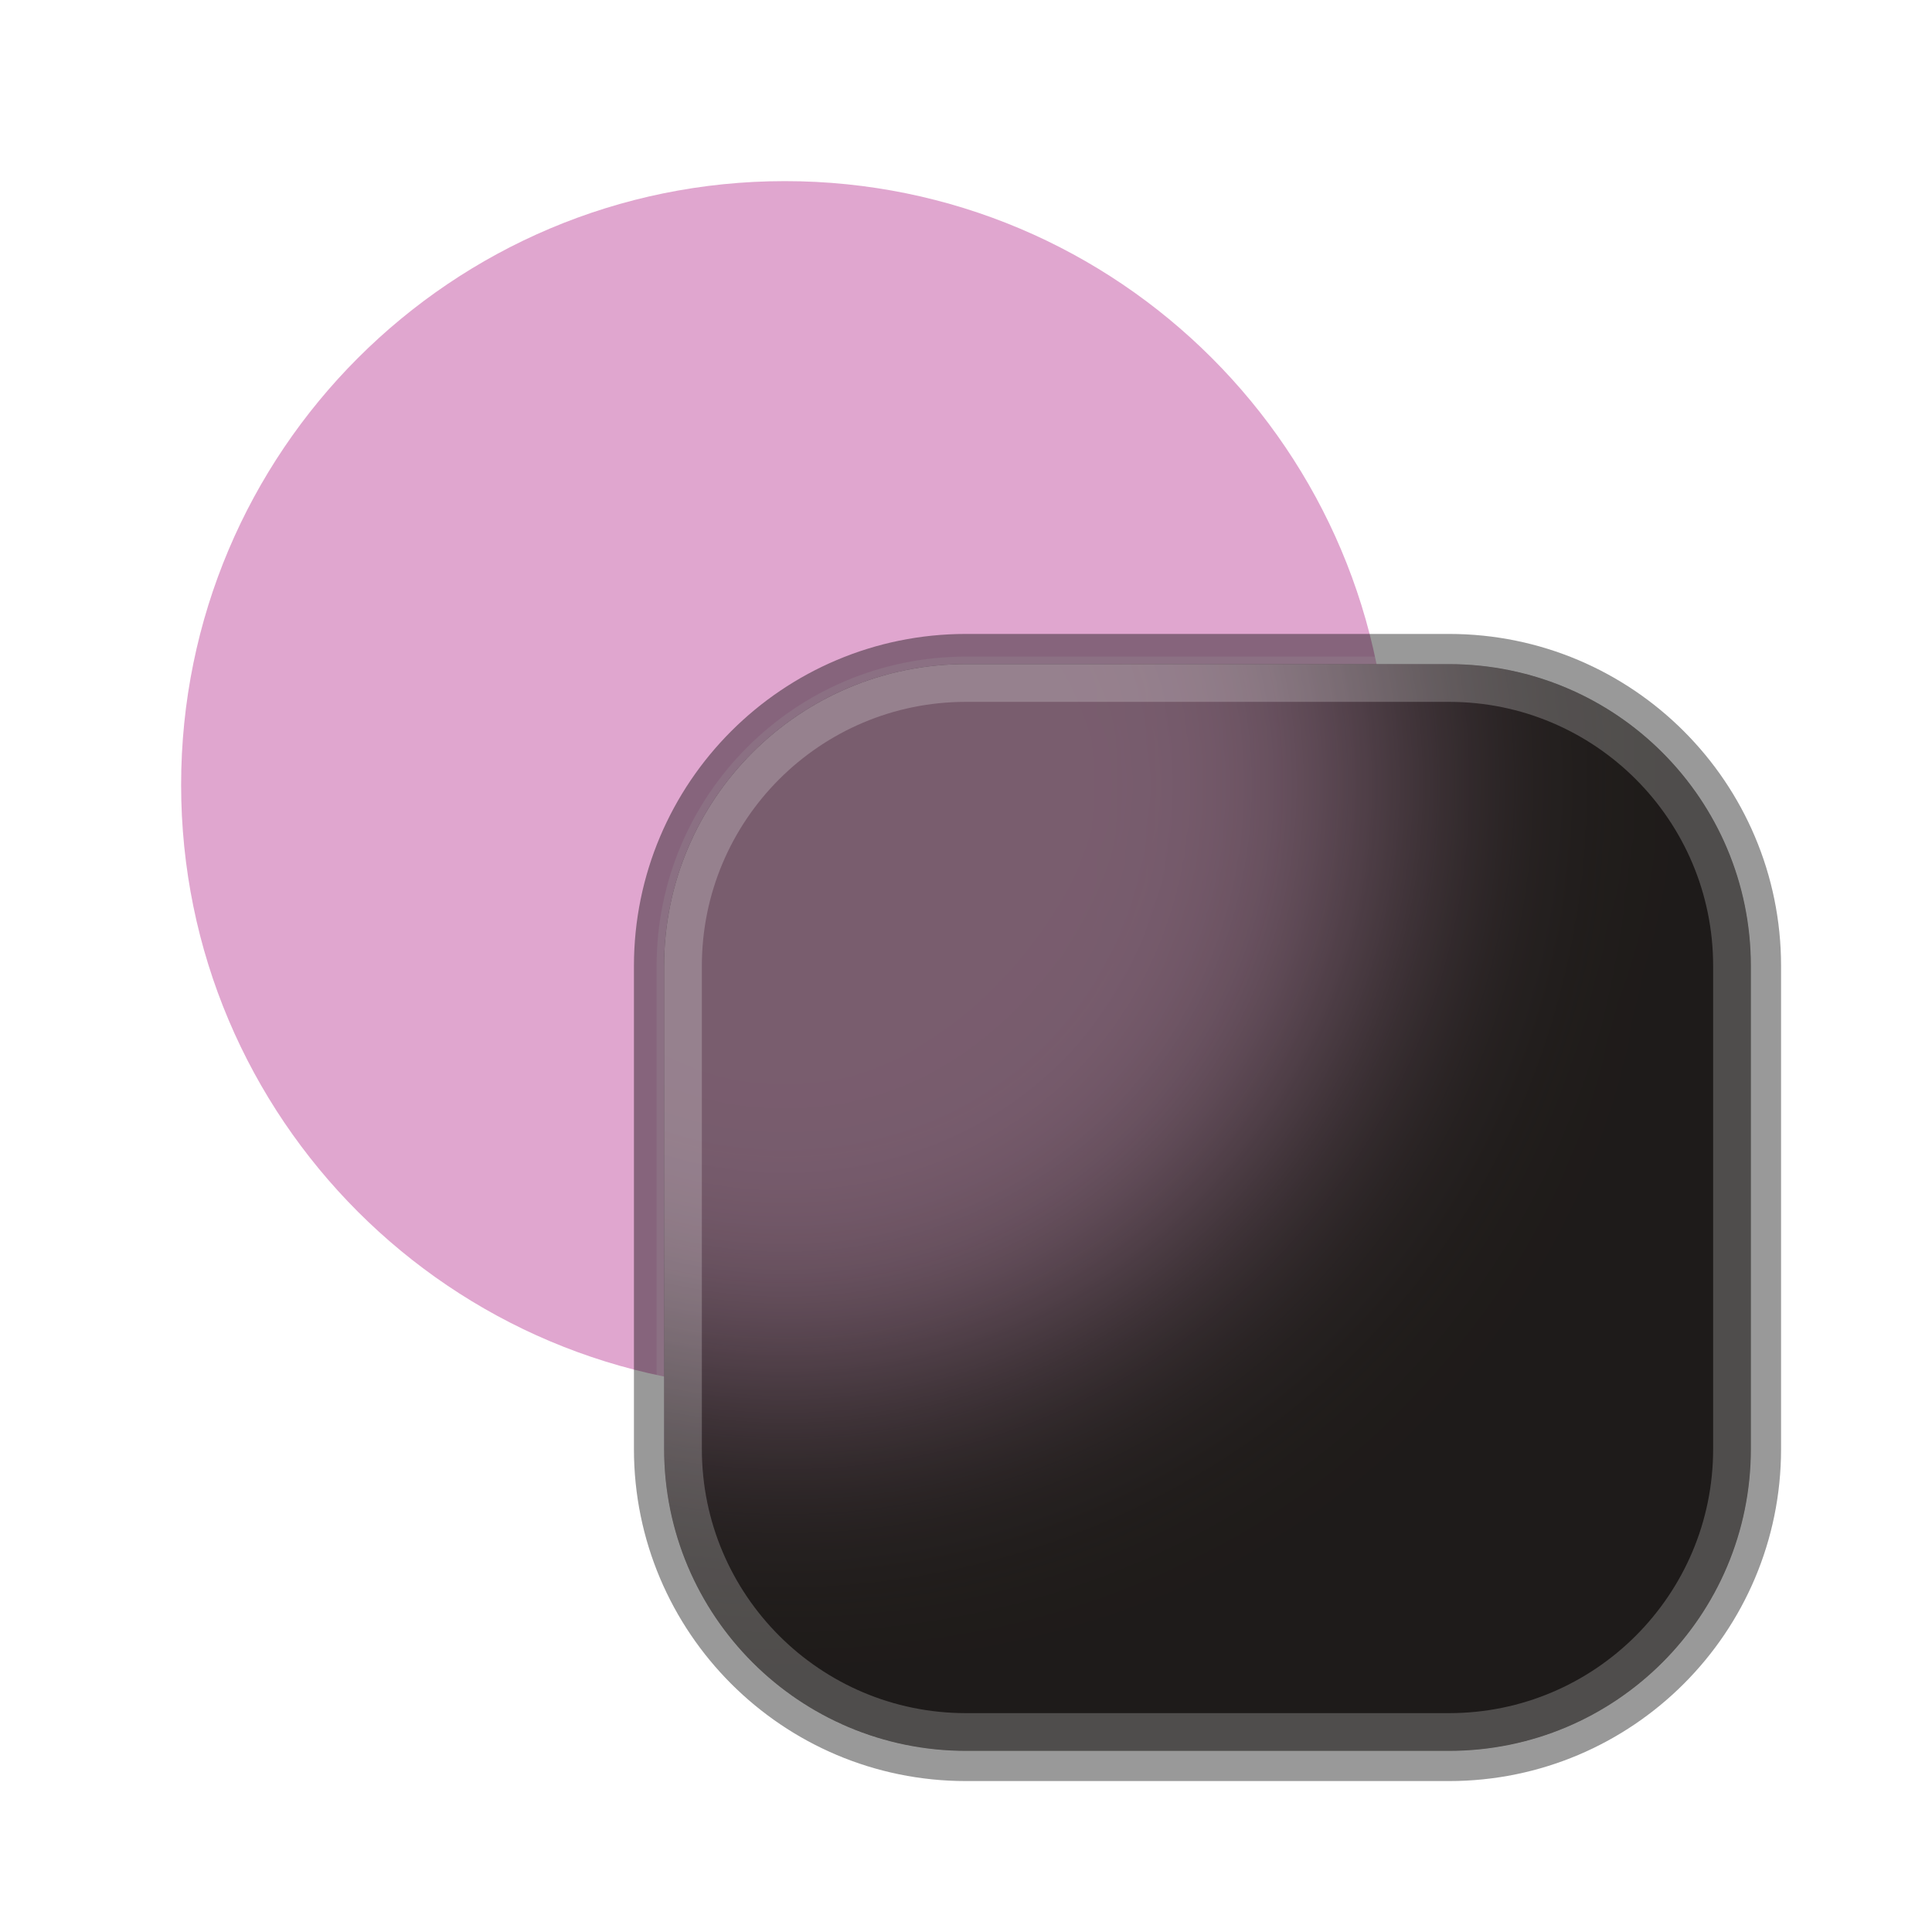
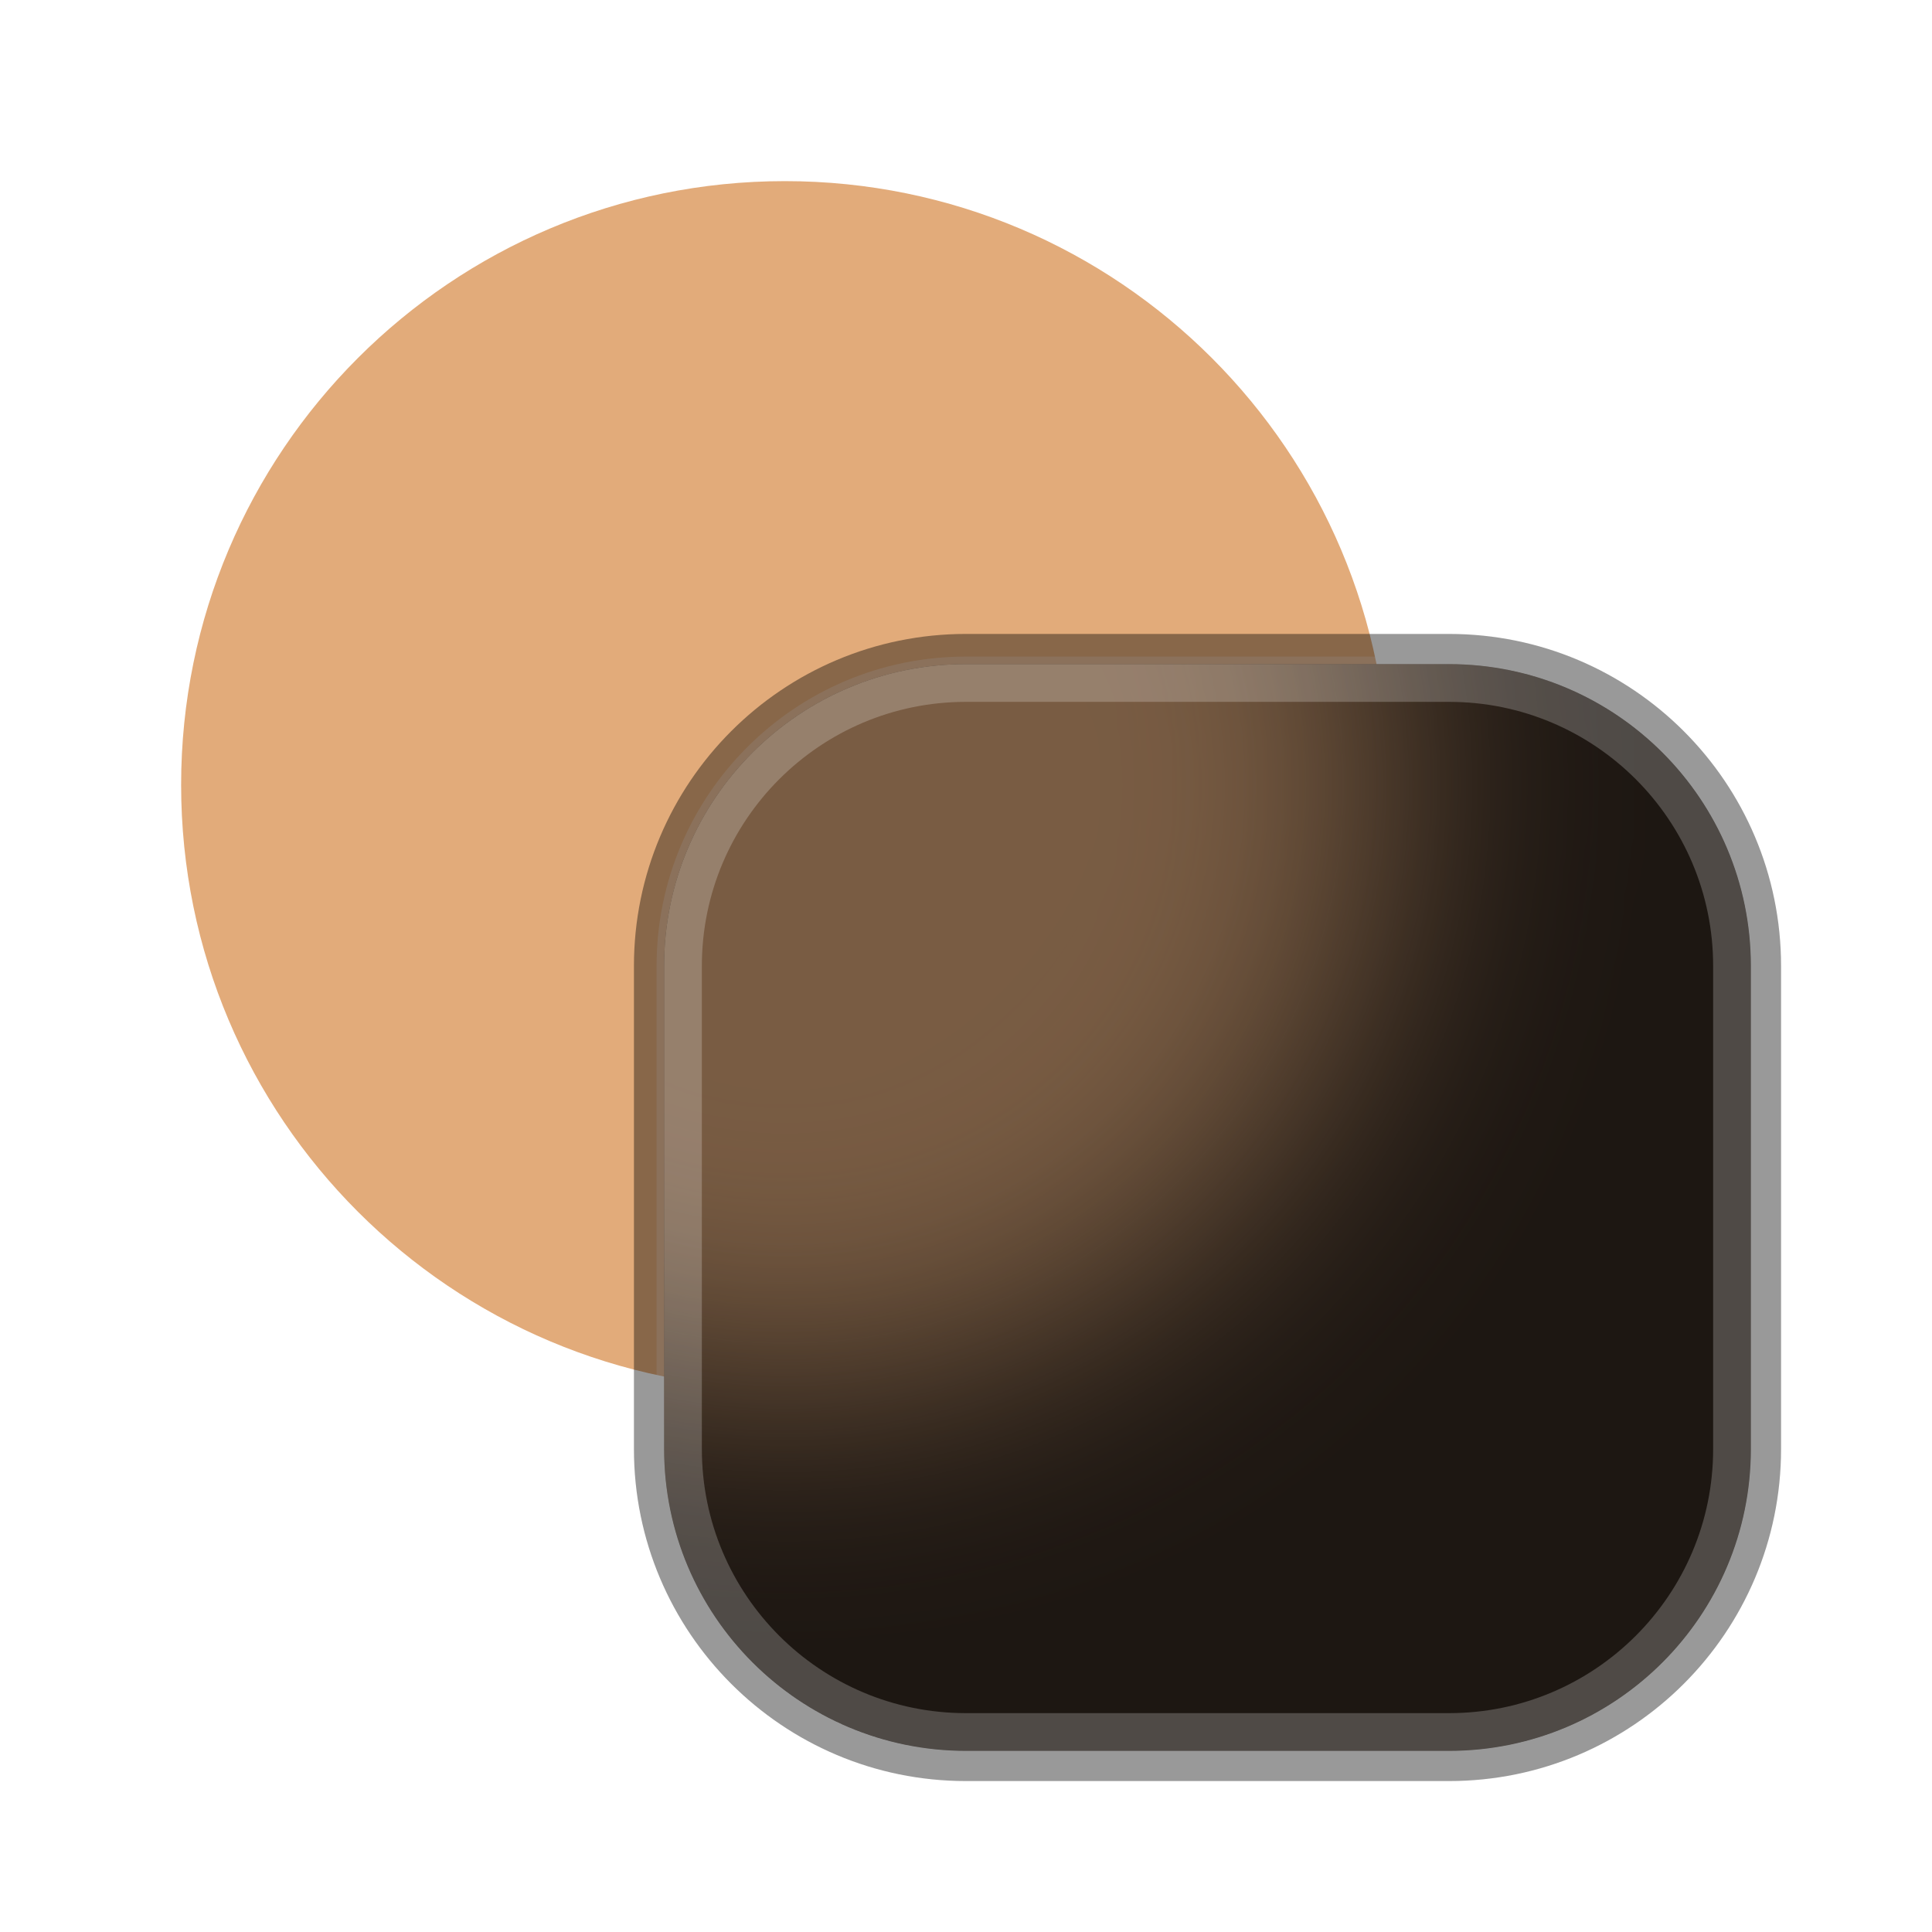
<svg xmlns="http://www.w3.org/2000/svg" viewBox="0 0 64 64" width="64" height="64">
  <defs>
    <clipPath id="p">
      <rect x="22" y="22" width="36" height="36" rx="10" />
    </clipPath>
    <filter id="b" x="-50%" y="-50%" width="200%" height="200%">
      <feGaussianBlur stdDeviation="4" />
    </filter>
  </defs>
-   <circle cx="26" cy="26" r="20" fill="#e0a6cf" />
+   <circle cx="26" cy="26" r="20" fill="#e2ab7a" />
  <g clip-path="url(#p)">
-     <rect x="22" y="22" width="36" height="36" fill="#171513" />
-     <circle cx="26" cy="26" r="20" fill="#e0a6cf" filter="url(#b)" />
-     <rect x="22" y="22" width="36" height="36" fill="rgba(38,34,31,0.55)" />
+     <rect x="22" y="22" width="36" height="36" fill="#16110d" />
+     <circle cx="26" cy="26" r="20" fill="#e2ab7a" filter="url(#b)" />
+     <rect x="22" y="22" width="36" height="36" fill="rgba(36,28,22,0.55)" />
  </g>
  <rect x="22.5" y="22.5" width="35" height="35" rx="9.5" fill="none" stroke="rgba(255,255,255,0.22)" stroke-width="1.5" />
  <rect x="21.5" y="21.5" width="37" height="37" rx="10.5" fill="none" stroke="rgba(0,0,0,0.4)" stroke-width="1" />
</svg>
